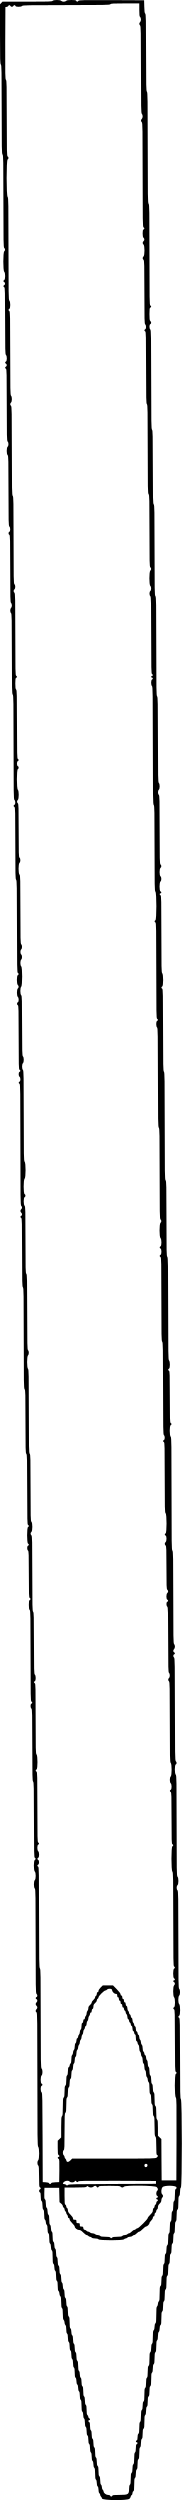
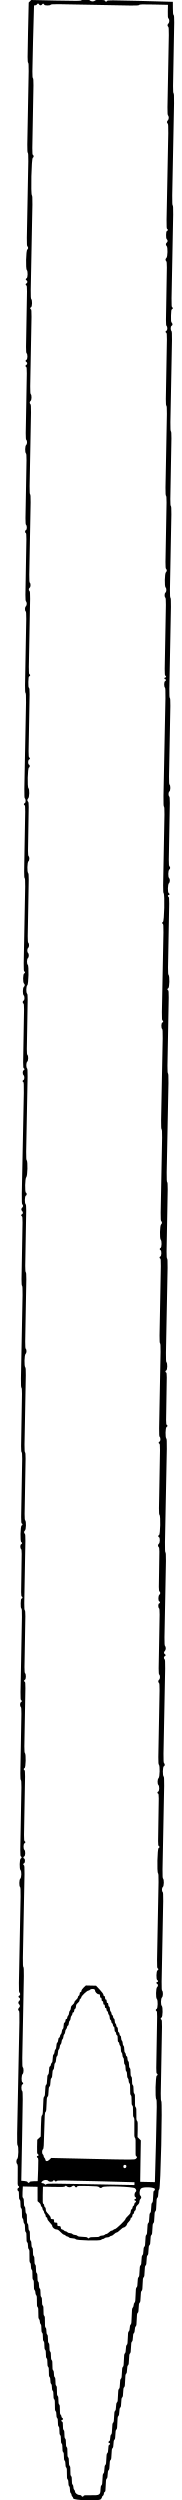
<svg xmlns="http://www.w3.org/2000/svg" viewBox="0 0 321 4416">
-   <g transform="translate(0,4416) scale(0.1,-0.1)" fill="#000000" stroke="none">
-     <path d="M930 44145 c-11 -13 -73 -15 -449 -15 l-438 0 -21 -23 -22 -23 0 -526 c0 -455 2 -527 15 -538 13 -11 15 -112 15 -795 0 -683 2 -784 15 -795 13 -11 15 -115 15 -825 0 -710 2 -814 15 -825 19 -16 19 -44 0 -60 -22 -18 -22 -342 0 -360 21 -18 21 -138 0 -146 -8 -4 -15 -12 -15 -19 0 -7 7 -15 15 -19 19 -7 19 -45 0 -52 -19 -8 -19 -30 0 -38 13 -5 15 -80 15 -594 0 -512 2 -591 15 -602 21 -17 21 -108 0 -116 -19 -8 -19 -30 0 -38 8 -3 15 -15 15 -26 0 -11 -7 -23 -15 -26 -19 -8 -19 -30 0 -38 13 -5 15 -85 15 -639 0 -552 2 -636 15 -647 19 -16 19 -74 0 -90 -21 -17 -21 -133 0 -150 13 -11 15 -93 15 -630 0 -537 2 -619 15 -630 20 -17 20 -86 0 -94 -19 -7 -19 -45 0 -52 13 -5 15 -81 15 -599 0 -514 2 -594 15 -605 8 -7 15 -27 15 -45 0 -18 -7 -38 -15 -45 -19 -16 -19 -74 0 -90 13 -11 15 -103 15 -720 0 -617 2 -709 15 -720 13 -11 15 -127 15 -930 0 -803 2 -919 15 -930 20 -16 20 -79 0 -86 -19 -8 -19 -30 0 -38 13 -5 15 -85 15 -639 0 -552 2 -636 15 -647 13 -11 15 -115 15 -827 0 -714 2 -814 15 -819 19 -8 19 -30 0 -38 -22 -8 -22 -158 0 -176 19 -16 19 -44 0 -60 -21 -17 -21 -133 0 -150 20 -17 20 -86 0 -94 -19 -7 -19 -45 0 -52 13 -5 15 -78 15 -570 0 -493 2 -565 15 -570 19 -8 19 -30 0 -38 -20 -7 -20 -70 0 -86 20 -16 20 -79 0 -86 -19 -8 -19 -30 0 -38 13 -5 15 -133 15 -1074 0 -939 2 -1071 15 -1082 19 -16 19 -44 0 -60 -19 -16 -19 -44 0 -60 19 -16 19 -49 0 -56 -19 -8 -19 -30 0 -38 13 -5 15 -82 15 -609 0 -525 2 -606 15 -617 13 -11 15 -123 15 -900 0 -777 2 -889 15 -900 13 -11 15 -87 15 -570 0 -483 2 -559 15 -570 13 -11 15 -93 15 -632 0 -541 2 -619 15 -624 19 -8 19 -30 0 -38 -22 -8 -22 -284 0 -292 19 -8 19 -30 0 -38 -20 -7 -20 -70 0 -86 13 -11 15 -70 15 -422 0 -354 2 -409 15 -414 19 -8 19 -30 0 -38 -12 -4 -15 -23 -15 -84 0 -59 4 -83 15 -92 13 -11 15 -113 15 -812 0 -701 2 -799 15 -804 19 -8 19 -30 0 -38 -20 -7 -20 -70 0 -86 13 -11 15 -95 15 -645 0 -550 2 -634 15 -645 13 -11 15 -98 15 -677 0 -581 2 -664 15 -669 19 -8 19 -30 0 -38 -22 -8 -22 -188 0 -206 21 -17 21 -133 0 -150 -21 -17 -21 -133 0 -150 13 -11 15 -127 15 -930 0 -803 2 -919 15 -930 19 -16 19 -49 0 -56 -19 -8 -19 -30 0 -38 19 -7 19 -40 0 -56 -19 -16 -19 -44 0 -60 19 -16 19 -44 0 -60 -8 -7 -15 -21 -15 -32 0 -10 7 -21 15 -24 13 -5 15 -146 15 -1184 0 -1034 2 -1179 15 -1190 22 -18 22 -222 0 -240 -19 -16 -19 -74 0 -90 12 -10 15 -45 15 -197 0 -154 2 -185 15 -189 19 -8 19 -30 0 -38 -19 -7 -19 -45 0 -52 11 -5 15 -23 15 -74 0 -48 4 -71 15 -80 10 -9 15 -32 15 -75 0 -43 5 -66 15 -75 11 -9 15 -33 15 -90 0 -57 4 -81 15 -90 8 -7 15 -27 15 -45 0 -18 7 -38 15 -45 10 -9 15 -32 15 -75 0 -43 5 -66 15 -75 11 -9 15 -33 15 -90 0 -57 4 -81 15 -90 9 -8 15 -30 15 -60 0 -30 6 -52 15 -60 12 -10 15 -37 15 -120 0 -83 3 -110 15 -120 9 -8 15 -30 15 -60 0 -30 6 -52 15 -60 11 -9 15 -33 15 -90 0 -57 4 -81 15 -90 11 -9 15 -33 15 -90 0 -57 4 -81 15 -90 8 -7 15 -27 15 -45 0 -18 7 -38 15 -45 11 -9 15 -35 15 -105 0 -70 4 -96 15 -105 11 -9 15 -35 15 -105 0 -70 4 -96 15 -105 8 -7 15 -27 15 -45 0 -18 7 -38 15 -45 10 -9 15 -32 15 -75 0 -43 5 -66 15 -75 10 -9 15 -32 15 -75 0 -43 5 -66 15 -75 10 -9 15 -32 15 -75 0 -43 5 -66 15 -75 10 -9 15 -32 15 -75 0 -43 5 -66 15 -75 10 -9 15 -32 15 -75 0 -43 5 -66 15 -75 11 -9 15 -33 15 -90 0 -57 4 -81 15 -90 9 -8 15 -30 15 -60 0 -30 6 -52 15 -60 9 -8 15 -30 15 -60 0 -30 6 -52 15 -60 10 -9 15 -32 15 -75 0 -43 5 -66 15 -75 11 -9 15 -35 15 -105 0 -70 4 -96 15 -105 9 -8 15 -30 15 -60 0 -30 6 -52 15 -60 10 -9 15 -32 15 -75 0 -43 5 -66 15 -75 10 -9 15 -32 15 -75 0 -43 5 -66 15 -75 10 -9 15 -32 15 -75 0 -43 5 -66 15 -75 10 -9 15 -32 15 -75 0 -43 5 -66 15 -75 10 -9 15 -32 15 -75 0 -43 5 -66 15 -75 9 -8 15 -30 15 -60 0 -30 6 -52 15 -60 11 -9 15 -35 15 -105 0 -70 4 -96 15 -105 9 -8 15 -30 15 -60 0 -30 6 -52 15 -60 9 -8 15 -30 15 -60 0 -30 6 -52 15 -60 8 -7 15 -20 15 -30 0 -10 6 -23 14 -30 8 -6 16 -21 18 -33 5 -35 448 -40 485 -5 12 12 23 30 23 40 0 10 7 21 15 24 8 4 15 18 15 34 0 16 7 30 15 34 12 4 15 27 15 114 0 85 3 112 15 122 10 9 15 32 15 75 0 43 5 66 15 75 11 9 15 33 15 90 0 57 4 81 15 90 11 9 15 35 15 105 0 70 4 96 15 105 10 9 15 32 15 75 0 43 5 66 15 75 11 9 15 33 15 90 0 57 4 81 15 90 12 10 15 37 15 120 0 83 3 110 15 120 10 9 15 32 15 75 0 43 5 66 15 75 11 9 15 33 15 90 0 57 4 81 15 90 11 9 15 33 15 90 0 57 4 81 15 90 12 10 15 37 15 120 0 83 3 110 15 120 10 9 15 32 15 75 0 43 5 66 15 75 11 9 15 35 15 105 0 70 4 96 15 105 11 9 15 35 15 105 0 70 4 96 15 105 10 9 15 32 15 75 0 43 5 66 15 75 9 8 15 30 15 60 0 30 6 52 15 60 12 10 15 37 15 120 0 83 3 110 15 120 11 9 15 33 15 90 0 57 4 81 15 90 11 9 15 35 15 105 0 70 4 96 15 105 12 10 15 37 15 120 0 83 3 110 15 120 11 9 15 35 15 105 0 70 4 96 15 105 11 9 15 33 15 90 0 57 4 81 15 90 11 9 15 33 15 90 0 57 4 81 15 90 11 9 15 33 15 90 0 57 4 81 15 90 11 9 15 35 15 105 0 70 4 96 15 105 11 9 15 35 15 105 0 70 4 96 15 105 12 10 15 37 15 120 0 83 3 110 15 120 10 9 15 32 15 75 0 43 5 66 15 75 23 19 23 1541 0 1560 -13 11 -15 103 -15 722 0 621 -2 709 -15 714 -19 8 -19 30 0 38 22 8 22 188 0 206 -21 17 -21 133 0 150 20 17 20 103 0 120 -13 11 -15 120 -15 870 0 750 -2 859 -15 870 -19 16 -19 74 0 90 21 17 21 133 0 150 -13 11 -15 123 -15 900 0 777 -2 889 -15 900 -22 18 -22 175 0 184 19 7 19 40 0 56 -13 11 -15 125 -15 915 0 790 -2 904 -15 915 -19 16 -19 49 0 56 8 4 15 12 15 19 0 7 -7 15 -15 19 -8 3 -15 14 -15 24 0 11 7 25 15 32 8 7 15 27 15 45 0 18 -7 38 -15 45 -13 11 -15 115 -15 825 0 710 -2 814 -15 825 -13 11 -15 135 -15 1005 0 870 -2 994 -15 1005 -22 18 -22 198 0 206 19 8 19 30 0 38 -13 5 -15 65 -15 461 0 396 -2 456 -15 461 -19 8 -19 30 0 38 21 8 21 128 0 146 -13 11 -15 125 -15 915 0 790 -2 904 -15 915 -13 11 -15 98 -15 675 0 577 -2 664 -15 675 -13 11 -15 130 -15 960 0 830 -2 949 -15 960 -13 11 -15 105 -15 737 0 634 -2 724 -15 729 -19 8 -19 30 0 38 22 8 22 218 0 236 -13 11 -15 100 -15 692 0 594 -2 679 -15 684 -19 8 -19 34 0 34 19 0 19 26 0 34 -22 8 -22 158 0 176 19 16 19 74 0 90 -21 17 -21 133 0 150 19 16 19 44 0 60 -13 11 -15 92 -15 615 0 523 -2 604 -15 615 -19 16 -19 74 0 90 9 8 15 30 15 60 0 30 -6 52 -15 60 -13 11 -15 108 -15 765 0 657 -2 754 -15 765 -13 11 -15 122 -15 885 0 763 -2 874 -15 885 -13 11 -15 113 -15 810 0 697 -2 799 -15 810 -13 11 -15 97 -15 660 0 563 -2 649 -15 660 -13 11 -15 122 -15 885 0 763 -2 874 -15 885 -20 17 -20 86 0 94 8 3 15 14 15 24 0 11 -7 25 -15 32 -12 10 -15 37 -15 122 0 87 3 110 15 114 8 4 15 12 15 19 0 7 -7 15 -15 19 -13 5 -15 113 -15 894 0 779 -2 891 -15 902 -13 11 -15 133 -15 990 0 857 -2 979 -15 990 -13 11 -15 100 -15 690 0 584 -2 679 -15 690 -11 9 -15 40 -17 123 l-3 112 -578 3 c-507 2 -578 0 -583 -13 -8 -19 -30 -19 -38 0 -4 12 -23 15 -84 15 -59 0 -83 -4 -92 -15 -7 -8 -27 -15 -45 -15 -18 0 -38 7 -45 15 -9 10 -32 15 -75 15 -43 0 -66 -5 -75 -15z m1530 -159 c0 -89 3 -116 15 -126 8 -7 15 -27 15 -45 0 -18 -7 -38 -15 -45 -8 -7 -15 -20 -15 -30 0 -10 7 -23 15 -30 13 -11 15 -110 15 -780 0 -670 2 -769 15 -780 8 -7 15 -27 15 -45 0 -18 -7 -38 -15 -45 -8 -7 -15 -20 -15 -30 0 -10 7 -23 15 -30 13 -11 15 -127 15 -932 0 -807 2 -919 15 -924 8 -4 15 -12 15 -19 0 -7 -7 -15 -15 -19 -11 -4 -15 -22 -15 -69 0 -45 5 -68 15 -77 19 -16 19 -44 0 -60 -19 -16 -19 -44 0 -60 22 -18 22 -192 0 -210 -8 -7 -15 -20 -15 -30 0 -10 7 -23 15 -30 13 -11 15 -87 15 -570 0 -483 2 -559 15 -570 20 -16 20 -79 0 -86 -8 -4 -15 -12 -15 -19 0 -7 7 -15 15 -19 13 -5 15 -85 15 -639 0 -552 2 -636 15 -647 13 -11 15 -112 15 -795 0 -683 2 -784 15 -795 13 -11 15 -95 15 -645 0 -550 2 -634 15 -645 19 -16 19 -44 0 -60 -22 -18 -22 -252 0 -270 19 -16 19 -74 0 -90 -19 -16 -19 -74 0 -90 13 -11 15 -100 15 -692 0 -594 2 -679 15 -684 8 -4 15 -12 15 -20 0 -8 -7 -14 -15 -14 -8 0 -15 -7 -15 -15 0 -8 7 -15 15 -15 8 0 15 -6 15 -14 0 -8 -7 -16 -15 -20 -21 -8 -21 -99 0 -116 13 -11 15 -140 15 -1050 0 -910 2 -1039 15 -1050 13 -11 15 -108 15 -765 0 -657 2 -754 15 -765 22 -19 22 -498 0 -506 -19 -8 -19 -30 0 -38 13 -5 15 -109 15 -851 0 -742 2 -846 15 -851 19 -8 19 -30 0 -38 -21 -8 -21 -99 0 -116 13 -11 15 -122 15 -885 0 -763 2 -874 15 -885 13 -11 15 -113 15 -810 0 -697 2 -799 15 -810 19 -16 19 -44 0 -60 -22 -18 -22 -252 0 -270 21 -18 21 -138 0 -146 -19 -8 -19 -30 0 -38 21 -8 21 -104 0 -112 -19 -8 -19 -30 0 -38 13 -5 15 -97 15 -744 0 -645 2 -741 15 -752 13 -11 15 -115 15 -825 0 -710 2 -814 15 -825 20 -16 20 -79 0 -86 -19 -8 -19 -30 0 -38 13 -5 15 -83 15 -624 0 -539 2 -621 15 -632 22 -18 22 -348 0 -356 -19 -8 -19 -30 0 -38 21 -8 21 -99 0 -116 -19 -16 -19 -44 0 -60 13 -11 15 -67 15 -390 0 -323 2 -379 15 -390 8 -7 15 -20 15 -30 0 -10 -7 -23 -15 -30 -21 -17 -21 -108 0 -116 19 -8 19 -30 0 -38 -20 -7 -20 -70 0 -86 13 -11 15 -88 15 -585 0 -497 2 -574 15 -585 19 -16 19 -74 0 -90 -19 -16 -19 -44 0 -60 13 -11 15 -103 15 -720 0 -617 2 -709 15 -720 22 -18 22 -222 0 -240 -20 -17 -20 -103 0 -120 21 -17 21 -108 0 -116 -19 -8 -19 -30 0 -38 13 -5 15 -65 15 -461 0 -396 2 -456 15 -461 19 -8 19 -30 0 -38 -22 -8 -22 -427 0 -446 13 -11 15 -117 15 -842 0 -727 2 -829 15 -834 19 -8 19 -30 0 -38 -22 -8 -22 -164 0 -172 19 -8 19 -34 0 -34 -8 0 -15 -6 -15 -14 0 -8 7 -16 15 -20 19 -7 19 -40 0 -56 -22 -18 -22 -192 0 -210 22 -18 22 -168 0 -176 -19 -8 -19 -30 0 -38 13 -5 15 -75 15 -551 0 -476 2 -546 15 -551 19 -8 19 -30 0 -38 -22 -8 -22 -397 0 -416 13 -11 15 -102 13 -739 l-3 -726 -130 0 -130 0 -3 366 -2 365 -30 29 -30 29 0 137 c0 109 -3 139 -15 149 -12 10 -15 37 -15 120 0 83 -3 110 -15 120 -12 10 -15 37 -15 120 0 83 -3 110 -15 120 -10 9 -15 32 -15 75 0 43 -5 66 -15 75 -10 9 -15 32 -15 75 0 43 -5 66 -15 75 -10 9 -15 32 -15 75 0 43 -5 66 -15 75 -9 8 -15 30 -15 60 0 30 -6 52 -15 60 -8 7 -15 28 -15 47 0 21 -6 36 -15 39 -8 4 -15 16 -15 29 0 12 -7 28 -15 35 -9 8 -15 30 -15 60 0 30 -6 52 -15 60 -8 7 -15 27 -15 45 0 18 -7 38 -15 45 -8 7 -15 28 -15 47 0 21 -6 36 -15 39 -8 4 -15 17 -15 30 0 14 -7 27 -15 30 -10 4 -15 20 -15 45 0 26 -5 42 -15 45 -8 4 -15 16 -15 29 0 12 -7 28 -15 35 -8 7 -15 28 -15 47 0 21 -6 36 -15 39 -8 4 -15 17 -15 30 0 14 -7 27 -15 30 -8 4 -15 16 -15 29 0 12 -7 28 -15 35 -8 7 -15 28 -15 47 0 21 -6 36 -15 39 -9 4 -15 19 -15 35 0 19 -5 29 -15 29 -10 0 -15 10 -15 30 0 20 -5 30 -15 30 -10 0 -15 10 -15 30 0 20 -5 30 -15 30 -9 0 -15 9 -15 22 0 14 -25 47 -67 90 l-67 68 -90 0 -90 0 -38 -37 c-22 -22 -38 -47 -38 -60 0 -14 -6 -23 -15 -23 -10 0 -15 -10 -15 -29 0 -16 -6 -31 -15 -35 -8 -3 -15 -15 -15 -26 0 -12 -13 -33 -30 -47 -16 -13 -30 -34 -30 -45 0 -10 -14 -31 -30 -45 -22 -18 -30 -33 -30 -58 0 -18 -7 -38 -15 -45 -8 -7 -15 -27 -15 -45 0 -18 -7 -38 -15 -45 -8 -7 -15 -23 -15 -36 0 -15 -6 -24 -15 -24 -10 0 -15 -10 -15 -29 0 -16 -6 -31 -15 -35 -11 -4 -15 -20 -15 -54 0 -32 -5 -54 -15 -62 -8 -7 -15 -27 -15 -45 0 -18 -7 -38 -15 -45 -8 -7 -15 -23 -15 -35 0 -13 -7 -25 -15 -29 -9 -3 -15 -18 -15 -39 0 -19 -7 -40 -15 -47 -9 -8 -15 -30 -15 -60 0 -30 -6 -52 -15 -60 -8 -7 -15 -27 -15 -45 0 -18 -7 -38 -15 -45 -10 -9 -15 -32 -15 -75 0 -43 -5 -66 -15 -75 -8 -7 -15 -23 -15 -35 0 -13 -7 -25 -15 -29 -11 -4 -15 -22 -15 -69 0 -45 -5 -68 -15 -77 -11 -9 -15 -33 -15 -90 0 -57 -4 -81 -15 -90 -11 -9 -15 -35 -15 -105 0 -70 -4 -96 -15 -105 -12 -10 -15 -42 -15 -165 0 -123 -3 -155 -15 -165 -12 -10 -15 -45 -15 -194 l0 -182 -30 -29 -30 -29 0 -123 c0 -101 3 -125 15 -129 19 -8 19 -34 0 -34 -20 0 -19 -26 0 -34 13 -5 15 -34 13 -208 l-3 -203 -68 -3 c-48 -2 -70 -7 -74 -17 -7 -19 -29 -19 -36 -1 -4 10 -24 16 -59 18 l-53 3 -3 786 c-2 684 -4 788 -17 799 -21 17 -21 108 0 116 19 8 19 30 0 38 -21 8 -21 128 0 146 20 17 20 103 0 120 -13 11 -15 122 -15 885 0 763 -2 874 -15 885 -13 11 -15 123 -15 902 0 781 -2 889 -15 894 -8 4 -15 12 -15 19 0 7 7 15 15 19 20 7 20 75 0 82 -19 8 -19 30 0 38 21 8 21 99 0 116 -21 17 -21 108 0 116 19 8 19 30 0 38 -13 5 -15 84 -15 626 0 542 -2 621 -15 626 -19 8 -19 30 0 38 22 8 22 248 0 266 -13 11 -15 93 -15 632 0 541 -2 619 -15 624 -19 8 -19 30 0 38 21 8 21 99 0 116 -13 11 -15 85 -15 555 0 470 -2 544 -15 555 -13 11 -15 98 -15 675 0 577 -2 664 -15 675 -19 16 -19 44 0 60 21 18 21 162 0 180 -13 11 -15 90 -15 600 0 510 -2 589 -15 600 -13 11 -15 107 -15 750 0 643 -2 739 -15 750 -22 18 -22 222 0 240 19 16 19 74 0 90 -13 11 -15 98 -15 675 0 577 -2 664 -15 675 -13 11 -15 90 -15 600 0 510 -2 589 -15 600 -21 18 -21 145 0 154 19 7 19 45 0 52 -22 9 -22 256 0 274 22 18 22 282 0 300 -13 11 -15 113 -15 810 0 697 -2 799 -15 810 -20 17 -20 103 0 120 20 17 20 103 0 120 -13 11 -15 83 -15 540 0 457 -2 529 -15 540 -21 17 -21 133 0 150 22 18 22 342 0 360 -20 17 -20 103 0 120 19 16 19 74 0 90 -19 16 -19 74 0 90 19 16 19 74 0 90 -13 11 -15 92 -15 615 0 523 -2 604 -15 615 -22 18 -22 192 0 210 19 16 19 74 0 90 -13 11 -15 77 -15 480 0 403 -2 469 -15 480 -19 16 -19 44 0 60 21 18 21 162 0 180 -22 18 -22 355 0 364 19 7 19 45 0 52 -21 8 -21 82 0 90 19 8 19 30 0 38 -13 5 -15 82 -15 609 0 525 -2 606 -15 617 -11 9 -15 35 -15 107 0 74 3 95 15 99 19 8 19 30 0 38 -13 5 -15 95 -15 729 0 632 -2 726 -15 737 -19 16 -19 44 0 60 19 16 19 74 0 90 -13 11 -15 110 -15 780 0 670 -2 769 -15 780 -13 11 -15 112 -15 795 0 683 -2 784 -15 795 -8 7 -15 20 -15 30 0 10 7 23 15 30 20 17 20 103 0 120 -13 11 -15 107 -15 752 0 647 -2 739 -15 744 -19 8 -19 30 0 38 21 8 21 128 0 146 -13 11 -15 125 -15 915 0 790 -2 904 -15 915 -23 19 -23 655 0 664 8 3 15 15 15 26 0 11 -7 23 -15 26 -13 5 -15 90 -15 674 0 583 -2 669 -15 680 -13 11 -15 92 -13 649 l3 636 23 3 c13 2 26 10 29 18 7 18 29 18 37 -1 3 -8 15 -15 26 -15 11 0 23 7 26 15 4 8 12 15 19 15 7 0 15 -7 19 -15 4 -11 20 -15 54 -15 32 0 54 5 62 15 11 13 110 15 780 15 670 0 769 2 780 15 10 13 52 15 261 15 l249 0 0 -114z m-480 -34978 c0 -29 38 -68 67 -68 19 0 23 -5 23 -30 0 -20 5 -30 15 -30 10 0 15 -10 15 -30 0 -20 5 -30 15 -30 10 0 15 -10 15 -30 0 -20 5 -30 15 -30 10 0 15 -10 15 -30 0 -20 5 -30 15 -30 9 0 15 -9 15 -25 0 -14 7 -28 15 -31 8 -4 15 -16 15 -29 0 -12 7 -28 15 -35 8 -7 15 -28 15 -47 0 -21 6 -36 15 -39 8 -4 15 -17 15 -30 0 -14 7 -27 15 -30 8 -4 15 -17 15 -30 0 -14 7 -27 15 -30 10 -4 15 -20 15 -45 0 -26 5 -42 15 -45 8 -4 15 -17 15 -30 0 -14 7 -27 15 -30 11 -5 15 -21 15 -60 0 -39 4 -56 15 -60 8 -4 15 -16 15 -29 0 -12 7 -28 15 -35 9 -8 15 -30 15 -60 0 -30 6 -52 15 -60 8 -7 15 -27 15 -45 0 -18 7 -38 15 -45 9 -8 15 -30 15 -60 0 -30 6 -52 15 -60 9 -8 15 -30 15 -60 0 -30 6 -52 15 -60 9 -8 15 -30 15 -60 0 -30 6 -52 15 -60 8 -7 15 -27 15 -45 0 -18 7 -38 15 -45 11 -9 15 -35 15 -105 0 -70 4 -96 15 -105 11 -9 15 -33 15 -90 0 -57 4 -81 15 -90 11 -9 15 -35 15 -105 0 -70 4 -96 15 -105 12 -10 15 -43 15 -180 0 -137 3 -170 15 -180 12 -10 15 -42 15 -167 0 -127 3 -155 15 -159 21 -8 19 -23 -7 -45 -22 -18 -54 -18 -759 -19 l-735 0 -29 -30 c-34 -35 -68 -37 -73 -3 -2 12 -10 27 -18 33 -8 7 -14 20 -14 30 0 10 -7 23 -15 30 -19 16 -19 74 0 90 13 11 15 60 15 330 0 270 2 319 15 330 12 10 15 38 15 135 0 97 3 125 15 135 11 9 15 33 15 90 0 57 4 81 15 90 10 9 15 32 15 75 0 43 5 66 15 75 10 9 15 32 15 75 0 43 5 66 15 75 9 8 15 30 15 60 0 30 6 52 15 60 9 8 15 30 15 60 0 30 6 52 15 60 9 8 15 30 15 60 0 30 6 52 15 60 8 7 15 27 15 45 0 18 7 38 15 45 8 7 15 27 15 45 0 18 7 38 15 45 8 7 15 27 15 45 0 18 7 38 15 45 8 7 15 27 15 45 0 18 7 38 15 45 8 7 15 23 15 35 0 13 7 25 15 29 9 3 15 18 15 39 0 19 7 40 15 47 8 7 15 27 15 45 0 18 7 38 15 45 8 7 15 23 15 36 0 15 6 24 15 24 10 0 15 10 15 29 0 16 6 31 15 35 9 3 15 19 15 41 0 28 7 42 30 62 17 14 30 34 30 48 0 12 7 25 15 29 8 3 15 14 15 25 0 23 98 120 121 121 9 0 22 7 29 15 21 25 90 20 90 -7z m625 -3098 c0 -30 -41 -42 -51 -16 -10 26 4 48 28 44 17 -2 23 -10 23 -28z m-1375 -285 c17 -21 77 -19 89 2 9 17 10 17 29 0 17 -16 20 -16 32 -2 11 13 92 15 694 13 l681 -3 0 -25 0 -25 -769 -3 c-672 -2 -772 -4 -786 -17 -15 -14 -18 -14 -30 0 -7 8 -23 15 -36 15 -30 0 -31 16 -1 41 27 22 80 25 97 4z m377 -105 c17 0 36 7 43 15 7 8 21 15 32 15 10 0 21 -7 24 -15 4 -8 12 -15 19 -15 7 0 15 7 19 15 4 13 35 15 189 15 152 0 187 -3 197 -15 7 -8 20 -15 30 -15 10 0 23 7 30 15 23 28 547 22 577 -7 27 -25 30 -50 8 -68 -8 -7 -15 -28 -15 -47 0 -21 6 -36 15 -39 8 -4 15 -12 15 -20 0 -8 -7 -14 -15 -14 -8 0 -15 -7 -15 -15 0 -8 7 -15 15 -15 8 0 15 -6 15 -14 0 -8 -7 -16 -15 -20 -8 -3 -15 -16 -15 -30 0 -13 -7 -26 -15 -30 -8 -3 -15 -16 -15 -30 0 -13 -7 -26 -15 -30 -9 -3 -15 -18 -15 -39 0 -26 -10 -42 -45 -77 -25 -24 -45 -51 -45 -59 0 -21 -160 -181 -181 -181 -9 0 -22 -7 -29 -15 -7 -8 -20 -15 -29 -15 -10 0 -30 -13 -46 -30 -16 -16 -36 -30 -46 -30 -9 0 -22 -7 -29 -15 -7 -8 -27 -15 -45 -15 -18 0 -38 -7 -45 -15 -9 -11 -33 -15 -88 -15 -54 0 -80 -4 -92 -15 -15 -14 -18 -14 -30 0 -9 11 -33 15 -90 15 -57 0 -81 4 -90 15 -7 8 -27 15 -45 15 -18 0 -38 7 -45 15 -7 8 -27 15 -45 15 -18 0 -38 7 -45 15 -7 8 -20 15 -30 15 -10 0 -23 6 -30 14 -6 8 -21 16 -33 18 -16 2 -23 11 -25 31 -3 23 -8 27 -33 27 -26 0 -29 3 -29 30 0 27 -3 30 -30 30 -27 0 -30 3 -30 30 0 27 -3 30 -30 30 -25 0 -30 4 -30 23 0 14 -18 40 -45 67 -35 35 -45 51 -45 77 0 21 -6 36 -15 39 -8 4 -15 17 -15 30 0 14 -7 27 -15 30 -12 5 -15 32 -15 155 l0 149 189 0 c157 0 191 3 201 15 12 14 15 14 30 0 9 -8 30 -15 47 -15z m1511 2 c2 -13 -3 -25 -12 -28 -13 -5 -16 -24 -16 -104 0 -74 -4 -100 -15 -110 -11 -9 -15 -33 -15 -90 0 -57 -4 -81 -15 -90 -11 -9 -15 -33 -15 -90 0 -57 -4 -81 -15 -90 -11 -9 -15 -35 -15 -105 0 -70 -4 -96 -15 -105 -11 -9 -15 -35 -15 -105 0 -70 -4 -96 -15 -105 -10 -9 -15 -32 -15 -75 0 -43 -5 -66 -15 -75 -11 -9 -15 -33 -15 -90 0 -57 -4 -81 -15 -90 -11 -9 -15 -35 -15 -105 0 -70 -4 -96 -15 -105 -11 -9 -15 -33 -15 -90 0 -57 -4 -81 -15 -90 -12 -10 -15 -38 -15 -135 0 -97 -3 -125 -15 -135 -8 -7 -15 -27 -15 -45 0 -18 -7 -38 -15 -45 -12 -10 -15 -40 -15 -150 0 -110 -3 -140 -15 -150 -9 -8 -15 -30 -15 -60 0 -30 -6 -52 -15 -60 -12 -10 -15 -37 -15 -120 0 -83 -3 -110 -15 -120 -10 -9 -15 -32 -15 -75 0 -43 -5 -66 -15 -75 -12 -10 -15 -37 -15 -120 0 -83 -3 -110 -15 -120 -11 -9 -15 -35 -15 -105 0 -70 -4 -96 -15 -105 -11 -9 -15 -33 -15 -90 0 -57 -4 -81 -15 -90 -12 -10 -15 -37 -15 -120 0 -83 -3 -110 -15 -120 -10 -9 -15 -32 -15 -75 0 -43 -5 -66 -15 -75 -11 -9 -15 -35 -15 -105 0 -70 -4 -96 -15 -105 -11 -9 -15 -35 -15 -105 0 -70 -4 -96 -15 -105 -10 -8 -15 -30 -15 -62 0 -34 -4 -50 -15 -54 -19 -8 -19 -34 0 -34 8 0 15 -6 15 -14 0 -8 -7 -16 -15 -20 -11 -4 -15 -22 -15 -69 0 -45 -5 -68 -15 -77 -11 -9 -15 -35 -15 -105 0 -70 -4 -96 -15 -105 -10 -9 -15 -32 -15 -75 0 -43 -5 -66 -15 -75 -11 -9 -15 -35 -15 -105 0 -70 -4 -96 -15 -105 -10 -9 -15 -31 -15 -73 0 -98 -14 -107 -167 -107 -101 0 -125 -3 -129 -15 -8 -19 -30 -19 -38 0 -3 9 -18 15 -38 15 -35 0 -78 33 -78 61 0 9 -7 22 -15 29 -8 7 -15 27 -15 45 0 18 -7 38 -15 45 -10 9 -15 32 -15 75 0 43 -5 66 -15 75 -11 9 -15 33 -15 90 0 57 -4 81 -15 90 -10 9 -15 32 -15 75 0 43 -5 66 -15 75 -11 9 -15 33 -15 90 0 57 -4 81 -15 90 -10 9 -15 32 -15 75 0 43 -5 66 -15 75 -10 9 -15 32 -15 75 0 43 -5 66 -15 75 -10 9 -15 32 -15 77 0 47 -4 65 -15 69 -8 4 -15 12 -15 20 0 8 7 14 15 14 8 0 15 6 15 14 0 8 -7 16 -15 20 -8 3 -15 14 -15 24 0 11 -7 25 -15 32 -11 9 -15 33 -15 90 0 57 -4 81 -15 90 -10 9 -15 32 -15 75 0 43 -5 66 -15 75 -11 9 -15 33 -15 90 0 57 -4 81 -15 90 -10 9 -15 32 -15 75 0 43 -5 66 -15 75 -9 8 -15 30 -15 60 0 30 -6 52 -15 60 -11 9 -15 33 -15 90 0 57 -4 81 -15 90 -10 9 -15 32 -15 75 0 43 -5 66 -15 75 -10 9 -15 32 -15 75 0 43 -5 66 -15 75 -10 9 -15 32 -15 75 0 43 -5 66 -15 75 -9 8 -15 30 -15 60 0 30 -6 52 -15 60 -11 9 -15 35 -15 105 0 70 -4 96 -15 105 -11 9 -15 33 -15 90 0 57 -4 81 -15 90 -10 9 -15 32 -15 75 0 43 -5 66 -15 75 -10 9 -15 32 -15 75 0 43 -5 66 -15 75 -9 8 -15 30 -15 60 0 30 -6 52 -15 60 -10 9 -15 32 -15 75 0 43 -5 66 -15 75 -10 9 -15 32 -15 75 0 43 -5 66 -15 75 -10 9 -15 32 -15 75 0 43 -5 66 -15 75 -10 9 -15 32 -15 75 0 43 -5 66 -15 75 -9 8 -15 30 -15 60 0 30 -6 52 -15 60 -11 9 -15 33 -15 90 0 57 -4 81 -15 90 -9 8 -15 30 -15 60 0 30 -6 52 -15 60 -11 9 -15 33 -15 90 0 57 -4 81 -15 90 -9 8 -15 30 -15 60 0 30 -6 52 -15 60 -10 9 -15 32 -15 75 0 44 -5 66 -15 75 -13 10 -15 32 -13 109 l3 96 130 0 130 0 3 -127 3 -127 29 -25 c17 -13 30 -34 30 -46 0 -11 7 -23 15 -26 8 -4 15 -16 15 -29 0 -12 7 -28 15 -35 8 -7 15 -20 15 -30 0 -10 7 -23 15 -30 8 -7 15 -23 15 -36 0 -15 6 -24 15 -24 9 0 15 -9 15 -23 0 -14 18 -40 45 -67 25 -24 45 -51 45 -59 0 -27 42 -61 75 -61 23 0 41 -11 75 -45 24 -25 52 -45 61 -45 9 0 22 -7 29 -15 7 -8 20 -15 30 -15 10 0 23 -7 30 -15 8 -9 30 -15 60 -15 30 0 52 -6 60 -15 19 -22 431 -22 450 0 7 8 20 15 30 15 10 0 23 7 30 15 7 8 27 15 45 15 18 0 38 7 45 15 7 8 20 15 29 15 10 0 30 14 46 30 16 17 36 30 45 30 9 0 36 20 60 45 24 25 51 45 59 45 20 0 61 40 61 60 0 9 14 29 30 45 17 16 30 39 30 52 0 14 6 23 15 23 10 0 15 10 15 29 0 16 6 31 15 35 8 3 15 16 15 30 0 13 7 26 15 30 9 3 15 18 15 39 0 24 8 41 30 62 21 20 30 38 30 61 0 17 7 37 15 44 8 7 15 20 15 30 0 10 -7 23 -15 30 -24 20 -20 99 7 127 33 35 241 31 246 -5z" />
+   <g data-redresse="1" transform="rotate(1.32 160.5 2208.0)">
+     <g transform="translate(0,4416) scale(0.1,-0.1)" fill="#000000" stroke="none">
+       <path d="M930 44145 c-11 -13 -73 -15 -449 -15 l-438 0 -21 -23 -22 -23 0 -526 c0 -455 2 -527 15 -538 13 -11 15 -112 15 -795 0 -683 2 -784 15 -795 13 -11 15 -115 15 -825 0 -710 2 -814 15 -825 19 -16 19 -44 0 -60 -22 -18 -22 -342 0 -360 21 -18 21 -138 0 -146 -8 -4 -15 -12 -15 -19 0 -7 7 -15 15 -19 19 -7 19 -45 0 -52 -19 -8 -19 -30 0 -38 13 -5 15 -80 15 -594 0 -512 2 -591 15 -602 21 -17 21 -108 0 -116 -19 -8 -19 -30 0 -38 8 -3 15 -15 15 -26 0 -11 -7 -23 -15 -26 -19 -8 -19 -30 0 -38 13 -5 15 -85 15 -639 0 -552 2 -636 15 -647 19 -16 19 -74 0 -90 -21 -17 -21 -133 0 -150 13 -11 15 -93 15 -630 0 -537 2 -619 15 -630 20 -17 20 -86 0 -94 -19 -7 -19 -45 0 -52 13 -5 15 -81 15 -599 0 -514 2 -594 15 -605 8 -7 15 -27 15 -45 0 -18 -7 -38 -15 -45 -19 -16 -19 -74 0 -90 13 -11 15 -103 15 -720 0 -617 2 -709 15 -720 13 -11 15 -127 15 -930 0 -803 2 -919 15 -930 20 -16 20 -79 0 -86 -19 -8 -19 -30 0 -38 13 -5 15 -85 15 -639 0 -552 2 -636 15 -647 13 -11 15 -115 15 -827 0 -714 2 -814 15 -819 19 -8 19 -30 0 -38 -22 -8 -22 -158 0 -176 19 -16 19 -44 0 -60 -21 -17 -21 -133 0 -150 20 -17 20 -86 0 -94 -19 -7 -19 -45 0 -52 13 -5 15 -78 15 -570 0 -493 2 -565 15 -570 19 -8 19 -30 0 -38 -20 -7 -20 -70 0 -86 20 -16 20 -79 0 -86 -19 -8 -19 -30 0 -38 13 -5 15 -133 15 -1074 0 -939 2 -1071 15 -1082 19 -16 19 -44 0 -60 -19 -16 -19 -44 0 -60 19 -16 19 -49 0 -56 -19 -8 -19 -30 0 -38 13 -5 15 -82 15 -609 0 -525 2 -606 15 -617 13 -11 15 -123 15 -900 0 -777 2 -889 15 -900 13 -11 15 -87 15 -570 0 -483 2 -559 15 -570 13 -11 15 -93 15 -632 0 -541 2 -619 15 -624 19 -8 19 -30 0 -38 -22 -8 -22 -284 0 -292 19 -8 19 -30 0 -38 -20 -7 -20 -70 0 -86 13 -11 15 -70 15 -422 0 -354 2 -409 15 -414 19 -8 19 -30 0 -38 -12 -4 -15 -23 -15 -84 0 -59 4 -83 15 -92 13 -11 15 -113 15 -812 0 -701 2 -799 15 -804 19 -8 19 -30 0 -38 -20 -7 -20 -70 0 -86 13 -11 15 -95 15 -645 0 -550 2 -634 15 -645 13 -11 15 -98 15 -677 0 -581 2 -664 15 -669 19 -8 19 -30 0 -38 -22 -8 -22 -188 0 -206 21 -17 21 -133 0 -150 -21 -17 -21 -133 0 -150 13 -11 15 -127 15 -930 0 -803 2 -919 15 -930 19 -16 19 -49 0 -56 -19 -8 -19 -30 0 -38 19 -7 19 -40 0 -56 -19 -16 -19 -44 0 -60 19 -16 19 -44 0 -60 -8 -7 -15 -21 -15 -32 0 -10 7 -21 15 -24 13 -5 15 -146 15 -1184 0 -1034 2 -1179 15 -1190 22 -18 22 -222 0 -240 -19 -16 -19 -74 0 -90 12 -10 15 -45 15 -197 0 -154 2 -185 15 -189 19 -8 19 -30 0 -38 -19 -7 -19 -45 0 -52 11 -5 15 -23 15 -74 0 -48 4 -71 15 -80 10 -9 15 -32 15 -75 0 -43 5 -66 15 -75 11 -9 15 -33 15 -90 0 -57 4 -81 15 -90 8 -7 15 -27 15 -45 0 -18 7 -38 15 -45 10 -9 15 -32 15 -75 0 -43 5 -66 15 -75 11 -9 15 -33 15 -90 0 -57 4 -81 15 -90 9 -8 15 -30 15 -60 0 -30 6 -52 15 -60 12 -10 15 -37 15 -120 0 -83 3 -110 15 -120 9 -8 15 -30 15 -60 0 -30 6 -52 15 -60 11 -9 15 -33 15 -90 0 -57 4 -81 15 -90 11 -9 15 -33 15 -90 0 -57 4 -81 15 -90 8 -7 15 -27 15 -45 0 -18 7 -38 15 -45 11 -9 15 -35 15 -105 0 -70 4 -96 15 -105 11 -9 15 -35 15 -105 0 -70 4 -96 15 -105 8 -7 15 -27 15 -45 0 -18 7 -38 15 -45 10 -9 15 -32 15 -75 0 -43 5 -66 15 -75 10 -9 15 -32 15 -75 0 -43 5 -66 15 -75 10 -9 15 -32 15 -75 0 -43 5 -66 15 -75 10 -9 15 -32 15 -75 0 -43 5 -66 15 -75 10 -9 15 -32 15 -75 0 -43 5 -66 15 -75 11 -9 15 -33 15 -90 0 -57 4 -81 15 -90 9 -8 15 -30 15 -60 0 -30 6 -52 15 -60 9 -8 15 -30 15 -60 0 -30 6 -52 15 -60 10 -9 15 -32 15 -75 0 -43 5 -66 15 -75 11 -9 15 -35 15 -105 0 -70 4 -96 15 -105 9 -8 15 -30 15 -60 0 -30 6 -52 15 -60 10 -9 15 -32 15 -75 0 -43 5 -66 15 -75 10 -9 15 -32 15 -75 0 -43 5 -66 15 -75 10 -9 15 -32 15 -75 0 -43 5 -66 15 -75 10 -9 15 -32 15 -75 0 -43 5 -66 15 -75 10 -9 15 -32 15 -75 0 -43 5 -66 15 -75 9 -8 15 -30 15 -60 0 -30 6 -52 15 -60 11 -9 15 -35 15 -105 0 -70 4 -96 15 -105 9 -8 15 -30 15 -60 0 -30 6 -52 15 -60 9 -8 15 -30 15 -60 0 -30 6 -52 15 -60 8 -7 15 -20 15 -30 0 -10 6 -23 14 -30 8 -6 16 -21 18 -33 5 -35 448 -40 485 -5 12 12 23 30 23 40 0 10 7 21 15 24 8 4 15 18 15 34 0 16 7 30 15 34 12 4 15 27 15 114 0 85 3 112 15 122 10 9 15 32 15 75 0 43 5 66 15 75 11 9 15 33 15 90 0 57 4 81 15 90 11 9 15 35 15 105 0 70 4 96 15 105 10 9 15 32 15 75 0 43 5 66 15 75 11 9 15 33 15 90 0 57 4 81 15 90 12 10 15 37 15 120 0 83 3 110 15 120 10 9 15 32 15 75 0 43 5 66 15 75 11 9 15 33 15 90 0 57 4 81 15 90 11 9 15 33 15 90 0 57 4 81 15 90 12 10 15 37 15 120 0 83 3 110 15 120 10 9 15 32 15 75 0 43 5 66 15 75 11 9 15 35 15 105 0 70 4 96 15 105 11 9 15 35 15 105 0 70 4 96 15 105 10 9 15 32 15 75 0 43 5 66 15 75 9 8 15 30 15 60 0 30 6 52 15 60 12 10 15 37 15 120 0 83 3 110 15 120 11 9 15 33 15 90 0 57 4 81 15 90 11 9 15 35 15 105 0 70 4 96 15 105 12 10 15 37 15 120 0 83 3 110 15 120 11 9 15 35 15 105 0 70 4 96 15 105 11 9 15 33 15 90 0 57 4 81 15 90 11 9 15 33 15 90 0 57 4 81 15 90 11 9 15 33 15 90 0 57 4 81 15 90 11 9 15 35 15 105 0 70 4 96 15 105 11 9 15 35 15 105 0 70 4 96 15 105 12 10 15 37 15 120 0 83 3 110 15 120 10 9 15 32 15 75 0 43 5 66 15 75 23 19 23 1541 0 1560 -13 11 -15 103 -15 722 0 621 -2 709 -15 714 -19 8 -19 30 0 38 22 8 22 188 0 206 -21 17 -21 133 0 150 20 17 20 103 0 120 -13 11 -15 120 -15 870 0 750 -2 859 -15 870 -19 16 -19 74 0 90 21 17 21 133 0 150 -13 11 -15 123 -15 900 0 777 -2 889 -15 900 -22 18 -22 175 0 184 19 7 19 40 0 56 -13 11 -15 125 -15 915 0 790 -2 904 -15 915 -19 16 -19 49 0 56 8 4 15 12 15 19 0 7 -7 15 -15 19 -8 3 -15 14 -15 24 0 11 7 25 15 32 8 7 15 27 15 45 0 18 -7 38 -15 45 -13 11 -15 115 -15 825 0 710 -2 814 -15 825 -13 11 -15 135 -15 1005 0 870 -2 994 -15 1005 -22 18 -22 198 0 206 19 8 19 30 0 38 -13 5 -15 65 -15 461 0 396 -2 456 -15 461 -19 8 -19 30 0 38 21 8 21 128 0 146 -13 11 -15 125 -15 915 0 790 -2 904 -15 915 -13 11 -15 98 -15 675 0 577 -2 664 -15 675 -13 11 -15 130 -15 960 0 830 -2 949 -15 960 -13 11 -15 105 -15 737 0 634 -2 724 -15 729 -19 8 -19 30 0 38 22 8 22 218 0 236 -13 11 -15 100 -15 692 0 594 -2 679 -15 684 -19 8 -19 34 0 34 19 0 19 26 0 34 -22 8 -22 158 0 176 19 16 19 74 0 90 -21 17 -21 133 0 150 19 16 19 44 0 60 -13 11 -15 92 -15 615 0 523 -2 604 -15 615 -19 16 -19 74 0 90 9 8 15 30 15 60 0 30 -6 52 -15 60 -13 11 -15 108 -15 765 0 657 -2 754 -15 765 -13 11 -15 122 -15 885 0 763 -2 874 -15 885 -13 11 -15 113 -15 810 0 697 -2 799 -15 810 -13 11 -15 97 -15 660 0 563 -2 649 -15 660 -13 11 -15 122 -15 885 0 763 -2 874 -15 885 -20 17 -20 86 0 94 8 3 15 14 15 24 0 11 -7 25 -15 32 -12 10 -15 37 -15 122 0 87 3 110 15 114 8 4 15 12 15 19 0 7 -7 15 -15 19 -13 5 -15 113 -15 894 0 779 -2 891 -15 902 -13 11 -15 133 -15 990 0 857 -2 979 -15 990 -13 11 -15 100 -15 690 0 584 -2 679 -15 690 -11 9 -15 40 -17 123 l-3 112 -578 3 c-507 2 -578 0 -583 -13 -8 -19 -30 -19 -38 0 -4 12 -23 15 -84 15 -59 0 -83 -4 -92 -15 -7 -8 -27 -15 -45 -15 -18 0 -38 7 -45 15 -9 10 -32 15 -75 15 -43 0 -66 -5 -75 -15z m1530 -159 c0 -89 3 -116 15 -126 8 -7 15 -27 15 -45 0 -18 -7 -38 -15 -45 -8 -7 -15 -20 -15 -30 0 -10 7 -23 15 -30 13 -11 15 -110 15 -780 0 -670 2 -769 15 -780 8 -7 15 -27 15 -45 0 -18 -7 -38 -15 -45 -8 -7 -15 -20 -15 -30 0 -10 7 -23 15 -30 13 -11 15 -127 15 -932 0 -807 2 -919 15 -924 8 -4 15 -12 15 -19 0 -7 -7 -15 -15 -19 -11 -4 -15 -22 -15 -69 0 -45 5 -68 15 -77 19 -16 19 -44 0 -60 -19 -16 -19 -44 0 -60 22 -18 22 -192 0 -210 -8 -7 -15 -20 -15 -30 0 -10 7 -23 15 -30 13 -11 15 -87 15 -570 0 -483 2 -559 15 -570 20 -16 20 -79 0 -86 -8 -4 -15 -12 -15 -19 0 -7 7 -15 15 -19 13 -5 15 -85 15 -639 0 -552 2 -636 15 -647 13 -11 15 -112 15 -795 0 -683 2 -784 15 -795 13 -11 15 -95 15 -645 0 -550 2 -634 15 -645 19 -16 19 -44 0 -60 -22 -18 -22 -252 0 -270 19 -16 19 -74 0 -90 -19 -16 -19 -74 0 -90 13 -11 15 -100 15 -692 0 -594 2 -679 15 -684 8 -4 15 -12 15 -20 0 -8 -7 -14 -15 -14 -8 0 -15 -7 -15 -15 0 -8 7 -15 15 -15 8 0 15 -6 15 -14 0 -8 -7 -16 -15 -20 -21 -8 -21 -99 0 -116 13 -11 15 -140 15 -1050 0 -910 2 -1039 15 -1050 13 -11 15 -108 15 -765 0 -657 2 -754 15 -765 22 -19 22 -498 0 -506 -19 -8 -19 -30 0 -38 13 -5 15 -109 15 -851 0 -742 2 -846 15 -851 19 -8 19 -30 0 -38 -21 -8 -21 -99 0 -116 13 -11 15 -122 15 -885 0 -763 2 -874 15 -885 13 -11 15 -113 15 -810 0 -697 2 -799 15 -810 19 -16 19 -44 0 -60 -22 -18 -22 -252 0 -270 21 -18 21 -138 0 -146 -19 -8 -19 -30 0 -38 21 -8 21 -104 0 -112 -19 -8 -19 -30 0 -38 13 -5 15 -97 15 -744 0 -645 2 -741 15 -752 13 -11 15 -115 15 -825 0 -710 2 -814 15 -825 20 -16 20 -79 0 -86 -19 -8 -19 -30 0 -38 13 -5 15 -83 15 -624 0 -539 2 -621 15 -632 22 -18 22 -348 0 -356 -19 -8 -19 -30 0 -38 21 -8 21 -99 0 -116 -19 -16 -19 -44 0 -60 13 -11 15 -67 15 -390 0 -323 2 -379 15 -390 8 -7 15 -20 15 -30 0 -10 -7 -23 -15 -30 -21 -17 -21 -108 0 -116 19 -8 19 -30 0 -38 -20 -7 -20 -70 0 -86 13 -11 15 -88 15 -585 0 -497 2 -574 15 -585 19 -16 19 -74 0 -90 -19 -16 -19 -44 0 -60 13 -11 15 -103 15 -720 0 -617 2 -709 15 -720 22 -18 22 -222 0 -240 -20 -17 -20 -103 0 -120 21 -17 21 -108 0 -116 -19 -8 -19 -30 0 -38 13 -5 15 -65 15 -461 0 -396 2 -456 15 -461 19 -8 19 -30 0 -38 -22 -8 -22 -427 0 -446 13 -11 15 -117 15 -842 0 -727 2 -829 15 -834 19 -8 19 -30 0 -38 -22 -8 -22 -164 0 -172 19 -8 19 -34 0 -34 -8 0 -15 -6 -15 -14 0 -8 7 -16 15 -20 19 -7 19 -40 0 -56 -22 -18 -22 -192 0 -210 22 -18 22 -168 0 -176 -19 -8 -19 -30 0 -38 13 -5 15 -75 15 -551 0 -476 2 -546 15 -551 19 -8 19 -30 0 -38 -22 -8 -22 -397 0 -416 13 -11 15 -102 13 -739 l-3 -726 -130 0 -130 0 -3 366 -2 365 -30 29 -30 29 0 137 c0 109 -3 139 -15 149 -12 10 -15 37 -15 120 0 83 -3 110 -15 120 -12 10 -15 37 -15 120 0 83 -3 110 -15 120 -10 9 -15 32 -15 75 0 43 -5 66 -15 75 -10 9 -15 32 -15 75 0 43 -5 66 -15 75 -10 9 -15 32 -15 75 0 43 -5 66 -15 75 -9 8 -15 30 -15 60 0 30 -6 52 -15 60 -8 7 -15 28 -15 47 0 21 -6 36 -15 39 -8 4 -15 16 -15 29 0 12 -7 28 -15 35 -9 8 -15 30 -15 60 0 30 -6 52 -15 60 -8 7 -15 27 -15 45 0 18 -7 38 -15 45 -8 7 -15 28 -15 47 0 21 -6 36 -15 39 -8 4 -15 17 -15 30 0 14 -7 27 -15 30 -10 4 -15 20 -15 45 0 26 -5 42 -15 45 -8 4 -15 16 -15 29 0 12 -7 28 -15 35 -8 7 -15 28 -15 47 0 21 -6 36 -15 39 -8 4 -15 17 -15 30 0 14 -7 27 -15 30 -8 4 -15 16 -15 29 0 12 -7 28 -15 35 -8 7 -15 28 -15 47 0 21 -6 36 -15 39 -9 4 -15 19 -15 35 0 19 -5 29 -15 29 -10 0 -15 10 -15 30 0 20 -5 30 -15 30 -10 0 -15 10 -15 30 0 20 -5 30 -15 30 -9 0 -15 9 -15 22 0 14 -25 47 -67 90 l-67 68 -90 0 -90 0 -38 -37 c-22 -22 -38 -47 -38 -60 0 -14 -6 -23 -15 -23 -10 0 -15 -10 -15 -29 0 -16 -6 -31 -15 -35 -8 -3 -15 -15 -15 -26 0 -12 -13 -33 -30 -47 -16 -13 -30 -34 -30 -45 0 -10 -14 -31 -30 -45 -22 -18 -30 -33 -30 -58 0 -18 -7 -38 -15 -45 -8 -7 -15 -27 -15 -45 0 -18 -7 -38 -15 -45 -8 -7 -15 -23 -15 -36 0 -15 -6 -24 -15 -24 -10 0 -15 -10 -15 -29 0 -16 -6 -31 -15 -35 -11 -4 -15 -20 -15 -54 0 -32 -5 -54 -15 -62 -8 -7 -15 -27 -15 -45 0 -18 -7 -38 -15 -45 -8 -7 -15 -23 -15 -35 0 -13 -7 -25 -15 -29 -9 -3 -15 -18 -15 -39 0 -19 -7 -40 -15 -47 -9 -8 -15 -30 -15 -60 0 -30 -6 -52 -15 -60 -8 -7 -15 -27 -15 -45 0 -18 -7 -38 -15 -45 -10 -9 -15 -32 -15 -75 0 -43 -5 -66 -15 -75 -8 -7 -15 -23 -15 -35 0 -13 -7 -25 -15 -29 -11 -4 -15 -22 -15 -69 0 -45 -5 -68 -15 -77 -11 -9 -15 -33 -15 -90 0 -57 -4 -81 -15 -90 -11 -9 -15 -35 -15 -105 0 -70 -4 -96 -15 -105 -12 -10 -15 -42 -15 -165 0 -123 -3 -155 -15 -165 -12 -10 -15 -45 -15 -194 l0 -182 -30 -29 -30 -29 0 -123 c0 -101 3 -125 15 -129 19 -8 19 -34 0 -34 -20 0 -19 -26 0 -34 13 -5 15 -34 13 -208 l-3 -203 -68 -3 c-48 -2 -70 -7 -74 -17 -7 -19 -29 -19 -36 -1 -4 10 -24 16 -59 18 l-53 3 -3 786 c-2 684 -4 788 -17 799 -21 17 -21 108 0 116 19 8 19 30 0 38 -21 8 -21 128 0 146 20 17 20 103 0 120 -13 11 -15 122 -15 885 0 763 -2 874 -15 885 -13 11 -15 123 -15 902 0 781 -2 889 -15 894 -8 4 -15 12 -15 19 0 7 7 15 15 19 20 7 20 75 0 82 -19 8 -19 30 0 38 21 8 21 99 0 116 -21 17 -21 108 0 116 19 8 19 30 0 38 -13 5 -15 84 -15 626 0 542 -2 621 -15 626 -19 8 -19 30 0 38 22 8 22 248 0 266 -13 11 -15 93 -15 632 0 541 -2 619 -15 624 -19 8 -19 30 0 38 21 8 21 99 0 116 -13 11 -15 85 -15 555 0 470 -2 544 -15 555 -13 11 -15 98 -15 675 0 577 -2 664 -15 675 -19 16 -19 44 0 60 21 18 21 162 0 180 -13 11 -15 90 -15 600 0 510 -2 589 -15 600 -13 11 -15 107 -15 750 0 643 -2 739 -15 750 -22 18 -22 222 0 240 19 16 19 74 0 90 -13 11 -15 98 -15 675 0 577 -2 664 -15 675 -13 11 -15 90 -15 600 0 510 -2 589 -15 600 -21 18 -21 145 0 154 19 7 19 45 0 52 -22 9 -22 256 0 274 22 18 22 282 0 300 -13 11 -15 113 -15 810 0 697 -2 799 -15 810 -20 17 -20 103 0 120 20 17 20 103 0 120 -13 11 -15 83 -15 540 0 457 -2 529 -15 540 -21 17 -21 133 0 150 22 18 22 342 0 360 -20 17 -20 103 0 120 19 16 19 74 0 90 -19 16 -19 74 0 90 19 16 19 74 0 90 -13 11 -15 92 -15 615 0 523 -2 604 -15 615 -22 18 -22 192 0 210 19 16 19 74 0 90 -13 11 -15 77 -15 480 0 403 -2 469 -15 480 -19 16 -19 44 0 60 21 18 21 162 0 180 -22 18 -22 355 0 364 19 7 19 45 0 52 -21 8 -21 82 0 90 19 8 19 30 0 38 -13 5 -15 82 -15 609 0 525 -2 606 -15 617 -11 9 -15 35 -15 107 0 74 3 95 15 99 19 8 19 30 0 38 -13 5 -15 95 -15 729 0 632 -2 726 -15 737 -19 16 -19 44 0 60 19 16 19 74 0 90 -13 11 -15 110 -15 780 0 670 -2 769 -15 780 -13 11 -15 112 -15 795 0 683 -2 784 -15 795 -8 7 -15 20 -15 30 0 10 7 23 15 30 20 17 20 103 0 120 -13 11 -15 107 -15 752 0 647 -2 739 -15 744 -19 8 -19 30 0 38 21 8 21 128 0 146 -13 11 -15 125 -15 915 0 790 -2 904 -15 915 -23 19 -23 655 0 664 8 3 15 15 15 26 0 11 -7 23 -15 26 -13 5 -15 90 -15 674 0 583 -2 669 -15 680 -13 11 -15 92 -13 649 l3 636 23 3 c13 2 26 10 29 18 7 18 29 18 37 -1 3 -8 15 -15 26 -15 11 0 23 7 26 15 4 8 12 15 19 15 7 0 15 -7 19 -15 4 -11 20 -15 54 -15 32 0 54 5 62 15 11 13 110 15 780 15 670 0 769 2 780 15 10 13 52 15 261 15 l249 0 0 -114z m-480 -34978 c0 -29 38 -68 67 -68 19 0 23 -5 23 -30 0 -20 5 -30 15 -30 10 0 15 -10 15 -30 0 -20 5 -30 15 -30 10 0 15 -10 15 -30 0 -20 5 -30 15 -30 10 0 15 -10 15 -30 0 -20 5 -30 15 -30 9 0 15 -9 15 -25 0 -14 7 -28 15 -31 8 -4 15 -16 15 -29 0 -12 7 -28 15 -35 8 -7 15 -28 15 -47 0 -21 6 -36 15 -39 8 -4 15 -17 15 -30 0 -14 7 -27 15 -30 8 -4 15 -17 15 -30 0 -14 7 -27 15 -30 10 -4 15 -20 15 -45 0 -26 5 -42 15 -45 8 -4 15 -17 15 -30 0 -14 7 -27 15 -30 11 -5 15 -21 15 -60 0 -39 4 -56 15 -60 8 -4 15 -16 15 -29 0 -12 7 -28 15 -35 9 -8 15 -30 15 -60 0 -30 6 -52 15 -60 8 -7 15 -27 15 -45 0 -18 7 -38 15 -45 9 -8 15 -30 15 -60 0 -30 6 -52 15 -60 9 -8 15 -30 15 -60 0 -30 6 -52 15 -60 9 -8 15 -30 15 -60 0 -30 6 -52 15 -60 8 -7 15 -27 15 -45 0 -18 7 -38 15 -45 11 -9 15 -35 15 -105 0 -70 4 -96 15 -105 11 -9 15 -33 15 -90 0 -57 4 -81 15 -90 11 -9 15 -35 15 -105 0 -70 4 -96 15 -105 12 -10 15 -43 15 -180 0 -137 3 -170 15 -180 12 -10 15 -42 15 -167 0 -127 3 -155 15 -159 21 -8 19 -23 -7 -45 -22 -18 -54 -18 -759 -19 l-735 0 -29 -30 c-34 -35 -68 -37 -73 -3 -2 12 -10 27 -18 33 -8 7 -14 20 -14 30 0 10 -7 23 -15 30 -19 16 -19 74 0 90 13 11 15 60 15 330 0 270 2 319 15 330 12 10 15 38 15 135 0 97 3 125 15 135 11 9 15 33 15 90 0 57 4 81 15 90 10 9 15 32 15 75 0 43 5 66 15 75 10 9 15 32 15 75 0 43 5 66 15 75 9 8 15 30 15 60 0 30 6 52 15 60 9 8 15 30 15 60 0 30 6 52 15 60 9 8 15 30 15 60 0 30 6 52 15 60 8 7 15 27 15 45 0 18 7 38 15 45 8 7 15 27 15 45 0 18 7 38 15 45 8 7 15 27 15 45 0 18 7 38 15 45 8 7 15 27 15 45 0 18 7 38 15 45 8 7 15 23 15 35 0 13 7 25 15 29 9 3 15 18 15 39 0 19 7 40 15 47 8 7 15 27 15 45 0 18 7 38 15 45 8 7 15 23 15 36 0 15 6 24 15 24 10 0 15 10 15 29 0 16 6 31 15 35 9 3 15 19 15 41 0 28 7 42 30 62 17 14 30 34 30 48 0 12 7 25 15 29 8 3 15 14 15 25 0 23 98 120 121 121 9 0 22 7 29 15 21 25 90 20 90 -7z m625 -3098 c0 -30 -41 -42 -51 -16 -10 26 4 48 28 44 17 -2 23 -10 23 -28z m-1375 -285 c17 -21 77 -19 89 2 9 17 10 17 29 0 17 -16 20 -16 32 -2 11 13 92 15 694 13 l681 -3 0 -25 0 -25 -769 -3 c-672 -2 -772 -4 -786 -17 -15 -14 -18 -14 -30 0 -7 8 -23 15 -36 15 -30 0 -31 16 -1 41 27 22 80 25 97 4z m377 -105 c17 0 36 7 43 15 7 8 21 15 32 15 10 0 21 -7 24 -15 4 -8 12 -15 19 -15 7 0 15 7 19 15 4 13 35 15 189 15 152 0 187 -3 197 -15 7 -8 20 -15 30 -15 10 0 23 7 30 15 23 28 547 22 577 -7 27 -25 30 -50 8 -68 -8 -7 -15 -28 -15 -47 0 -21 6 -36 15 -39 8 -4 15 -12 15 -20 0 -8 -7 -14 -15 -14 -8 0 -15 -7 -15 -15 0 -8 7 -15 15 -15 8 0 15 -6 15 -14 0 -8 -7 -16 -15 -20 -8 -3 -15 -16 -15 -30 0 -13 -7 -26 -15 -30 -8 -3 -15 -16 -15 -30 0 -13 -7 -26 -15 -30 -9 -3 -15 -18 -15 -39 0 -26 -10 -42 -45 -77 -25 -24 -45 -51 -45 -59 0 -21 -160 -181 -181 -181 -9 0 -22 -7 -29 -15 -7 -8 -20 -15 -29 -15 -10 0 -30 -13 -46 -30 -16 -16 -36 -30 -46 -30 -9 0 -22 -7 -29 -15 -7 -8 -27 -15 -45 -15 -18 0 -38 -7 -45 -15 -9 -11 -33 -15 -88 -15 -54 0 -80 -4 -92 -15 -15 -14 -18 -14 -30 0 -9 11 -33 15 -90 15 -57 0 -81 4 -90 15 -7 8 -27 15 -45 15 -18 0 -38 7 -45 15 -7 8 -27 15 -45 15 -18 0 -38 7 -45 15 -7 8 -20 15 -30 15 -10 0 -23 6 -30 14 -6 8 -21 16 -33 18 -16 2 -23 11 -25 31 -3 23 -8 27 -33 27 -26 0 -29 3 -29 30 0 27 -3 30 -30 30 -27 0 -30 3 -30 30 0 27 -3 30 -30 30 -25 0 -30 4 -30 23 0 14 -18 40 -45 67 -35 35 -45 51 -45 77 0 21 -6 36 -15 39 -8 4 -15 17 -15 30 0 14 -7 27 -15 30 -12 5 -15 32 -15 155 l0 149 189 0 c157 0 191 3 201 15 12 14 15 14 30 0 9 -8 30 -15 47 -15z m1511 2 c2 -13 -3 -25 -12 -28 -13 -5 -16 -24 -16 -104 0 -74 -4 -100 -15 -110 -11 -9 -15 -33 -15 -90 0 -57 -4 -81 -15 -90 -11 -9 -15 -33 -15 -90 0 -57 -4 -81 -15 -90 -11 -9 -15 -35 -15 -105 0 -70 -4 -96 -15 -105 -11 -9 -15 -35 -15 -105 0 -70 -4 -96 -15 -105 -10 -9 -15 -32 -15 -75 0 -43 -5 -66 -15 -75 -11 -9 -15 -33 -15 -90 0 -57 -4 -81 -15 -90 -11 -9 -15 -35 -15 -105 0 -70 -4 -96 -15 -105 -11 -9 -15 -33 -15 -90 0 -57 -4 -81 -15 -90 -12 -10 -15 -38 -15 -135 0 -97 -3 -125 -15 -135 -8 -7 -15 -27 -15 -45 0 -18 -7 -38 -15 -45 -12 -10 -15 -40 -15 -150 0 -110 -3 -140 -15 -150 -9 -8 -15 -30 -15 -60 0 -30 -6 -52 -15 -60 -12 -10 -15 -37 -15 -120 0 -83 -3 -110 -15 -120 -10 -9 -15 -32 -15 -75 0 -43 -5 -66 -15 -75 -12 -10 -15 -37 -15 -120 0 -83 -3 -110 -15 -120 -11 -9 -15 -35 -15 -105 0 -70 -4 -96 -15 -105 -11 -9 -15 -33 -15 -90 0 -57 -4 -81 -15 -90 -12 -10 -15 -37 -15 -120 0 -83 -3 -110 -15 -120 -10 -9 -15 -32 -15 -75 0 -43 -5 -66 -15 -75 -11 -9 -15 -35 -15 -105 0 -70 -4 -96 -15 -105 -11 -9 -15 -35 -15 -105 0 -70 -4 -96 -15 -105 -10 -8 -15 -30 -15 -62 0 -34 -4 -50 -15 -54 -19 -8 -19 -34 0 -34 8 0 15 -6 15 -14 0 -8 -7 -16 -15 -20 -11 -4 -15 -22 -15 -69 0 -45 -5 -68 -15 -77 -11 -9 -15 -35 -15 -105 0 -70 -4 -96 -15 -105 -10 -9 -15 -32 -15 -75 0 -43 -5 -66 -15 -75 -11 -9 -15 -35 -15 -105 0 -70 -4 -96 -15 -105 -10 -9 -15 -31 -15 -73 0 -98 -14 -107 -167 -107 -101 0 -125 -3 -129 -15 -8 -19 -30 -19 -38 0 -3 9 -18 15 -38 15 -35 0 -78 33 -78 61 0 9 -7 22 -15 29 -8 7 -15 27 -15 45 0 18 -7 38 -15 45 -10 9 -15 32 -15 75 0 43 -5 66 -15 75 -11 9 -15 33 -15 90 0 57 -4 81 -15 90 -10 9 -15 32 -15 75 0 43 -5 66 -15 75 -11 9 -15 33 -15 90 0 57 -4 81 -15 90 -10 9 -15 32 -15 75 0 43 -5 66 -15 75 -10 9 -15 32 -15 75 0 43 -5 66 -15 75 -10 9 -15 32 -15 77 0 47 -4 65 -15 69 -8 4 -15 12 -15 20 0 8 7 14 15 14 8 0 15 6 15 14 0 8 -7 16 -15 20 -8 3 -15 14 -15 24 0 11 -7 25 -15 32 -11 9 -15 33 -15 90 0 57 -4 81 -15 90 -10 9 -15 32 -15 75 0 43 -5 66 -15 75 -11 9 -15 33 -15 90 0 57 -4 81 -15 90 -10 9 -15 32 -15 75 0 43 -5 66 -15 75 -9 8 -15 30 -15 60 0 30 -6 52 -15 60 -11 9 -15 33 -15 90 0 57 -4 81 -15 90 -10 9 -15 32 -15 75 0 43 -5 66 -15 75 -10 9 -15 32 -15 75 0 43 -5 66 -15 75 -10 9 -15 32 -15 75 0 43 -5 66 -15 75 -9 8 -15 30 -15 60 0 30 -6 52 -15 60 -11 9 -15 35 -15 105 0 70 -4 96 -15 105 -11 9 -15 33 -15 90 0 57 -4 81 -15 90 -10 9 -15 32 -15 75 0 43 -5 66 -15 75 -10 9 -15 32 -15 75 0 43 -5 66 -15 75 -9 8 -15 30 -15 60 0 30 -6 52 -15 60 -10 9 -15 32 -15 75 0 43 -5 66 -15 75 -10 9 -15 32 -15 75 0 43 -5 66 -15 75 -10 9 -15 32 -15 75 0 43 -5 66 -15 75 -10 9 -15 32 -15 75 0 43 -5 66 -15 75 -9 8 -15 30 -15 60 0 30 -6 52 -15 60 -11 9 -15 33 -15 90 0 57 -4 81 -15 90 -9 8 -15 30 -15 60 0 30 -6 52 -15 60 -11 9 -15 33 -15 90 0 57 -4 81 -15 90 -9 8 -15 30 -15 60 0 30 -6 52 -15 60 -10 9 -15 32 -15 75 0 44 -5 66 -15 75 -13 10 -15 32 -13 109 l3 96 130 0 130 0 3 -127 3 -127 29 -25 c17 -13 30 -34 30 -46 0 -11 7 -23 15 -26 8 -4 15 -16 15 -29 0 -12 7 -28 15 -35 8 -7 15 -20 15 -30 0 -10 7 -23 15 -30 8 -7 15 -23 15 -36 0 -15 6 -24 15 -24 9 0 15 -9 15 -23 0 -14 18 -40 45 -67 25 -24 45 -51 45 -59 0 -27 42 -61 75 -61 23 0 41 -11 75 -45 24 -25 52 -45 61 -45 9 0 22 -7 29 -15 7 -8 20 -15 30 -15 10 0 23 -7 30 -15 8 -9 30 -15 60 -15 30 0 52 -6 60 -15 19 -22 431 -22 450 0 7 8 20 15 30 15 10 0 23 7 30 15 7 8 27 15 45 15 18 0 38 7 45 15 7 8 20 15 29 15 10 0 30 14 46 30 16 17 36 30 45 30 9 0 36 20 60 45 24 25 51 45 59 45 20 0 61 40 61 60 0 9 14 29 30 45 17 16 30 39 30 52 0 14 6 23 15 23 10 0 15 10 15 29 0 16 6 31 15 35 8 3 15 16 15 30 0 13 7 26 15 30 9 3 15 18 15 39 0 24 8 41 30 62 21 20 30 38 30 61 0 17 7 37 15 44 8 7 15 20 15 30 0 10 -7 23 -15 30 -24 20 -20 99 7 127 33 35 241 31 246 -5z" />
+     </g>
  </g>
</svg>
